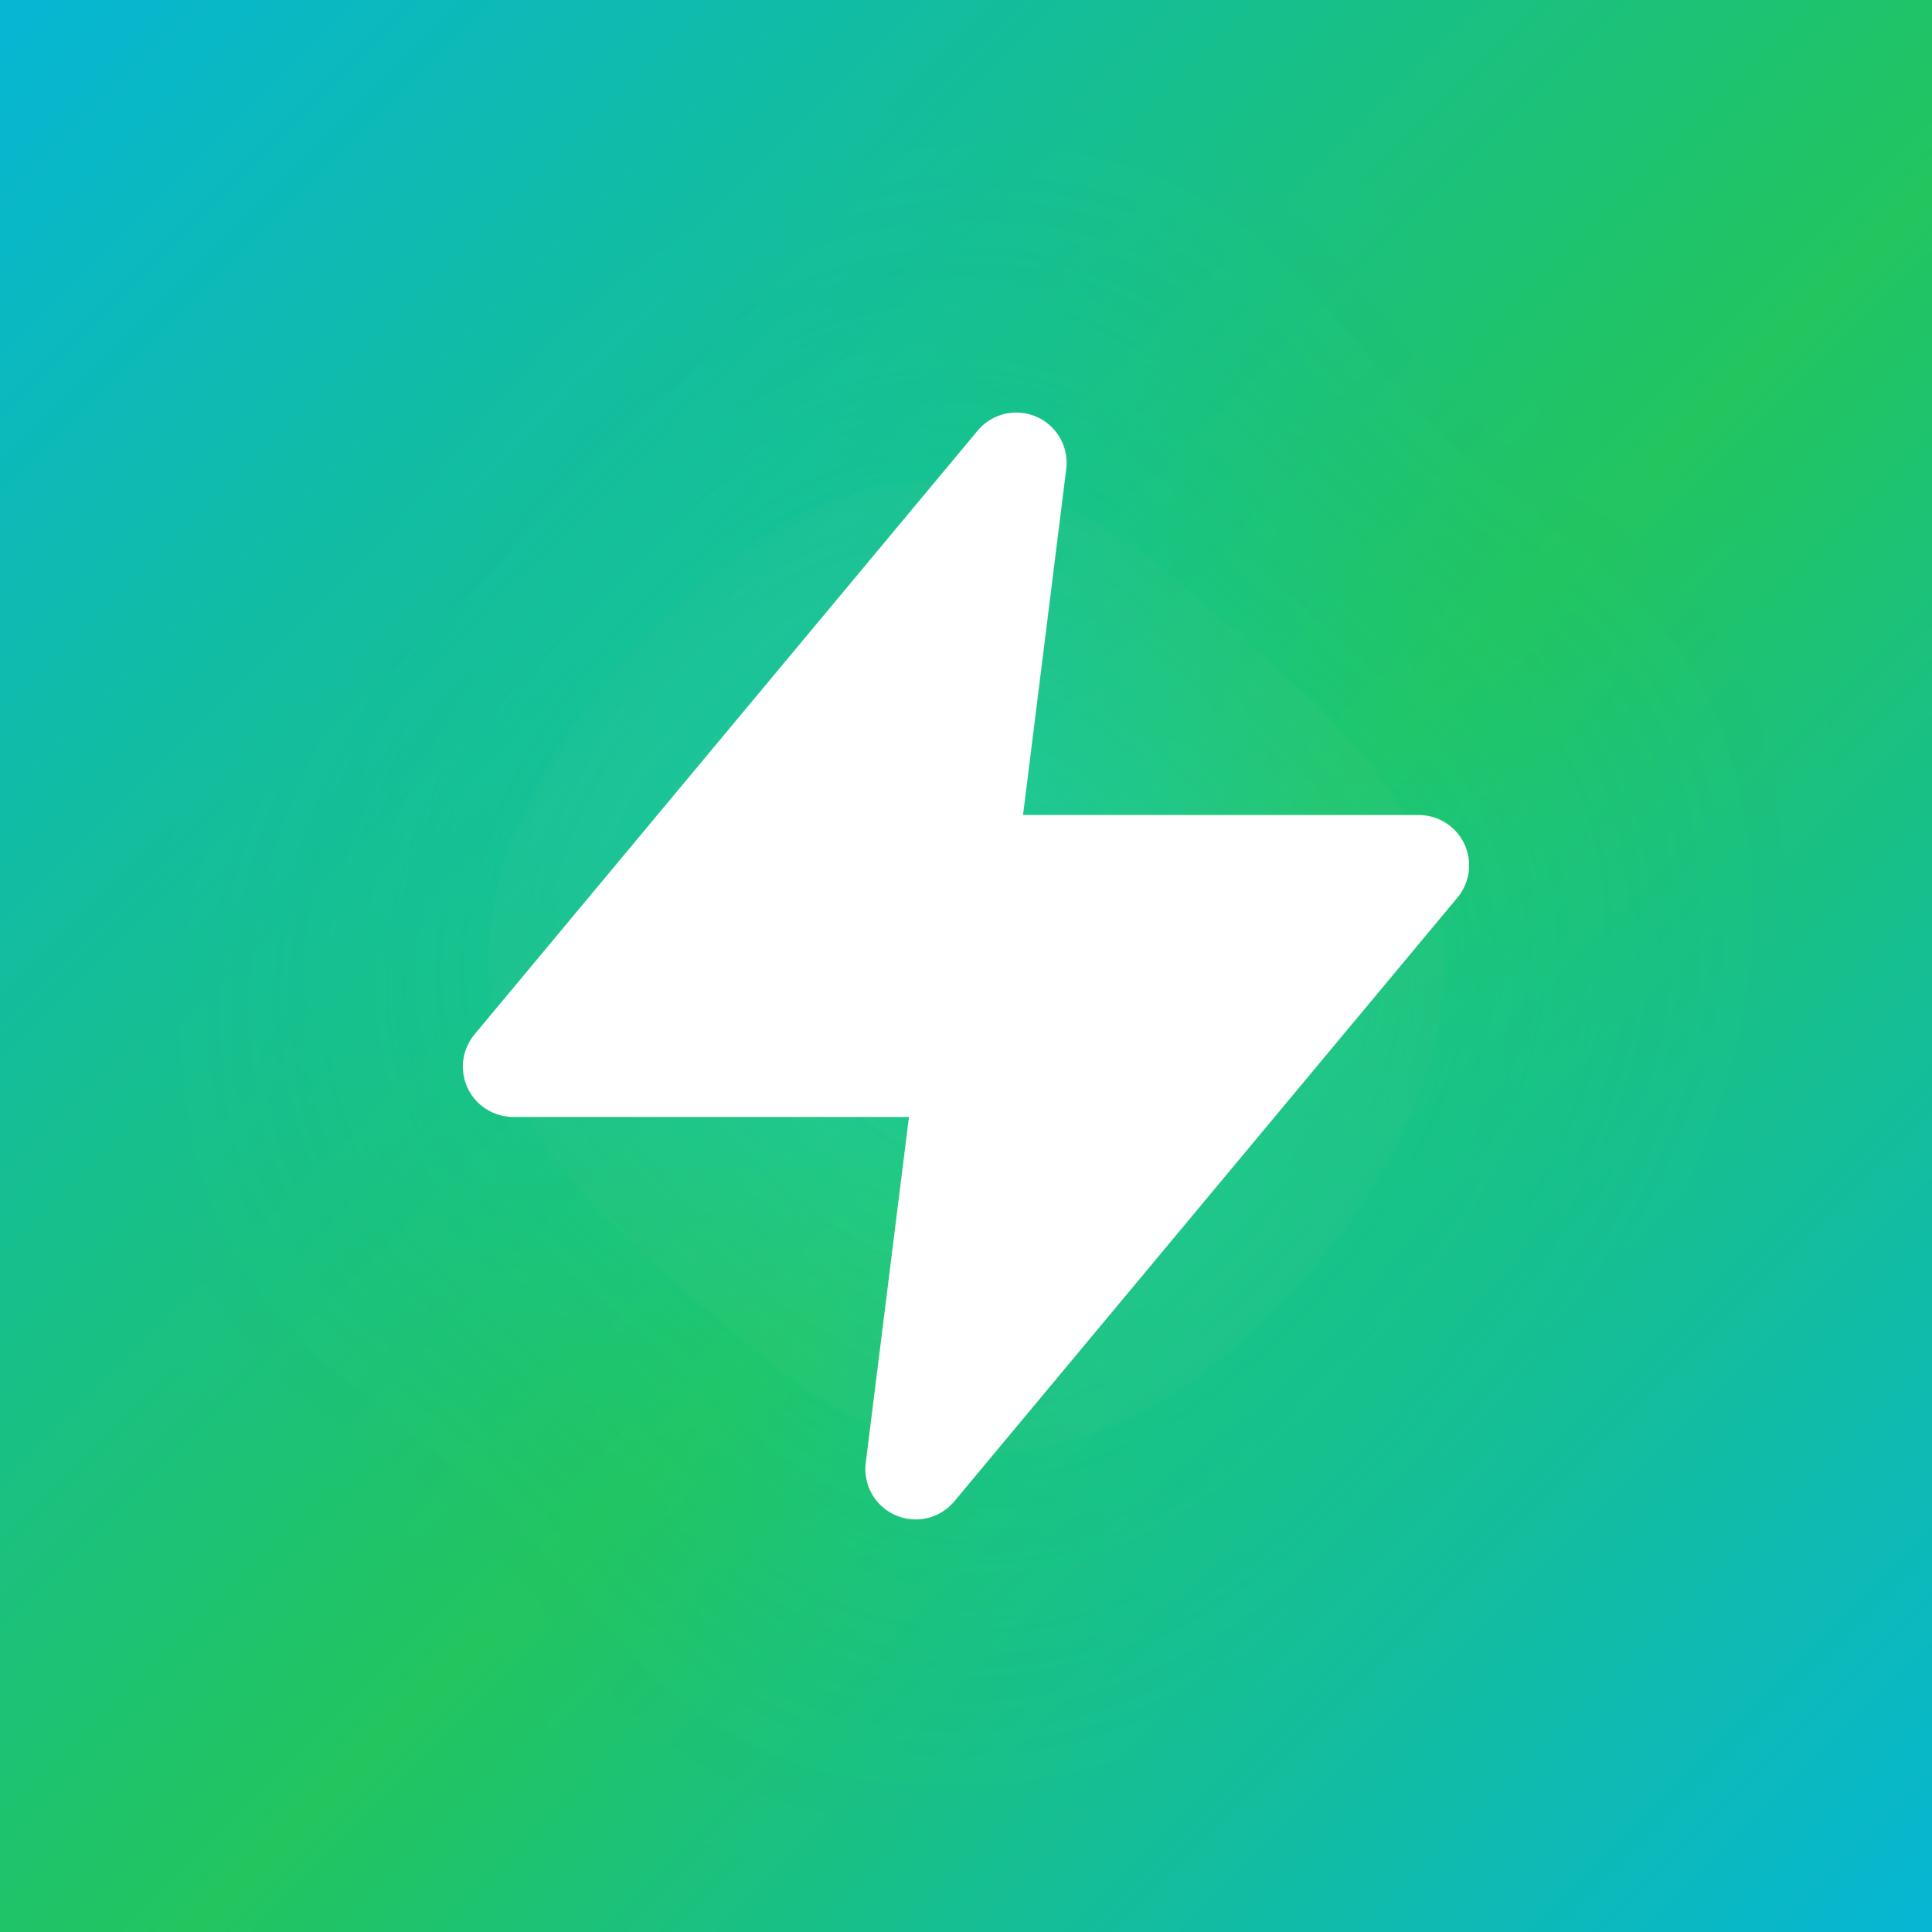
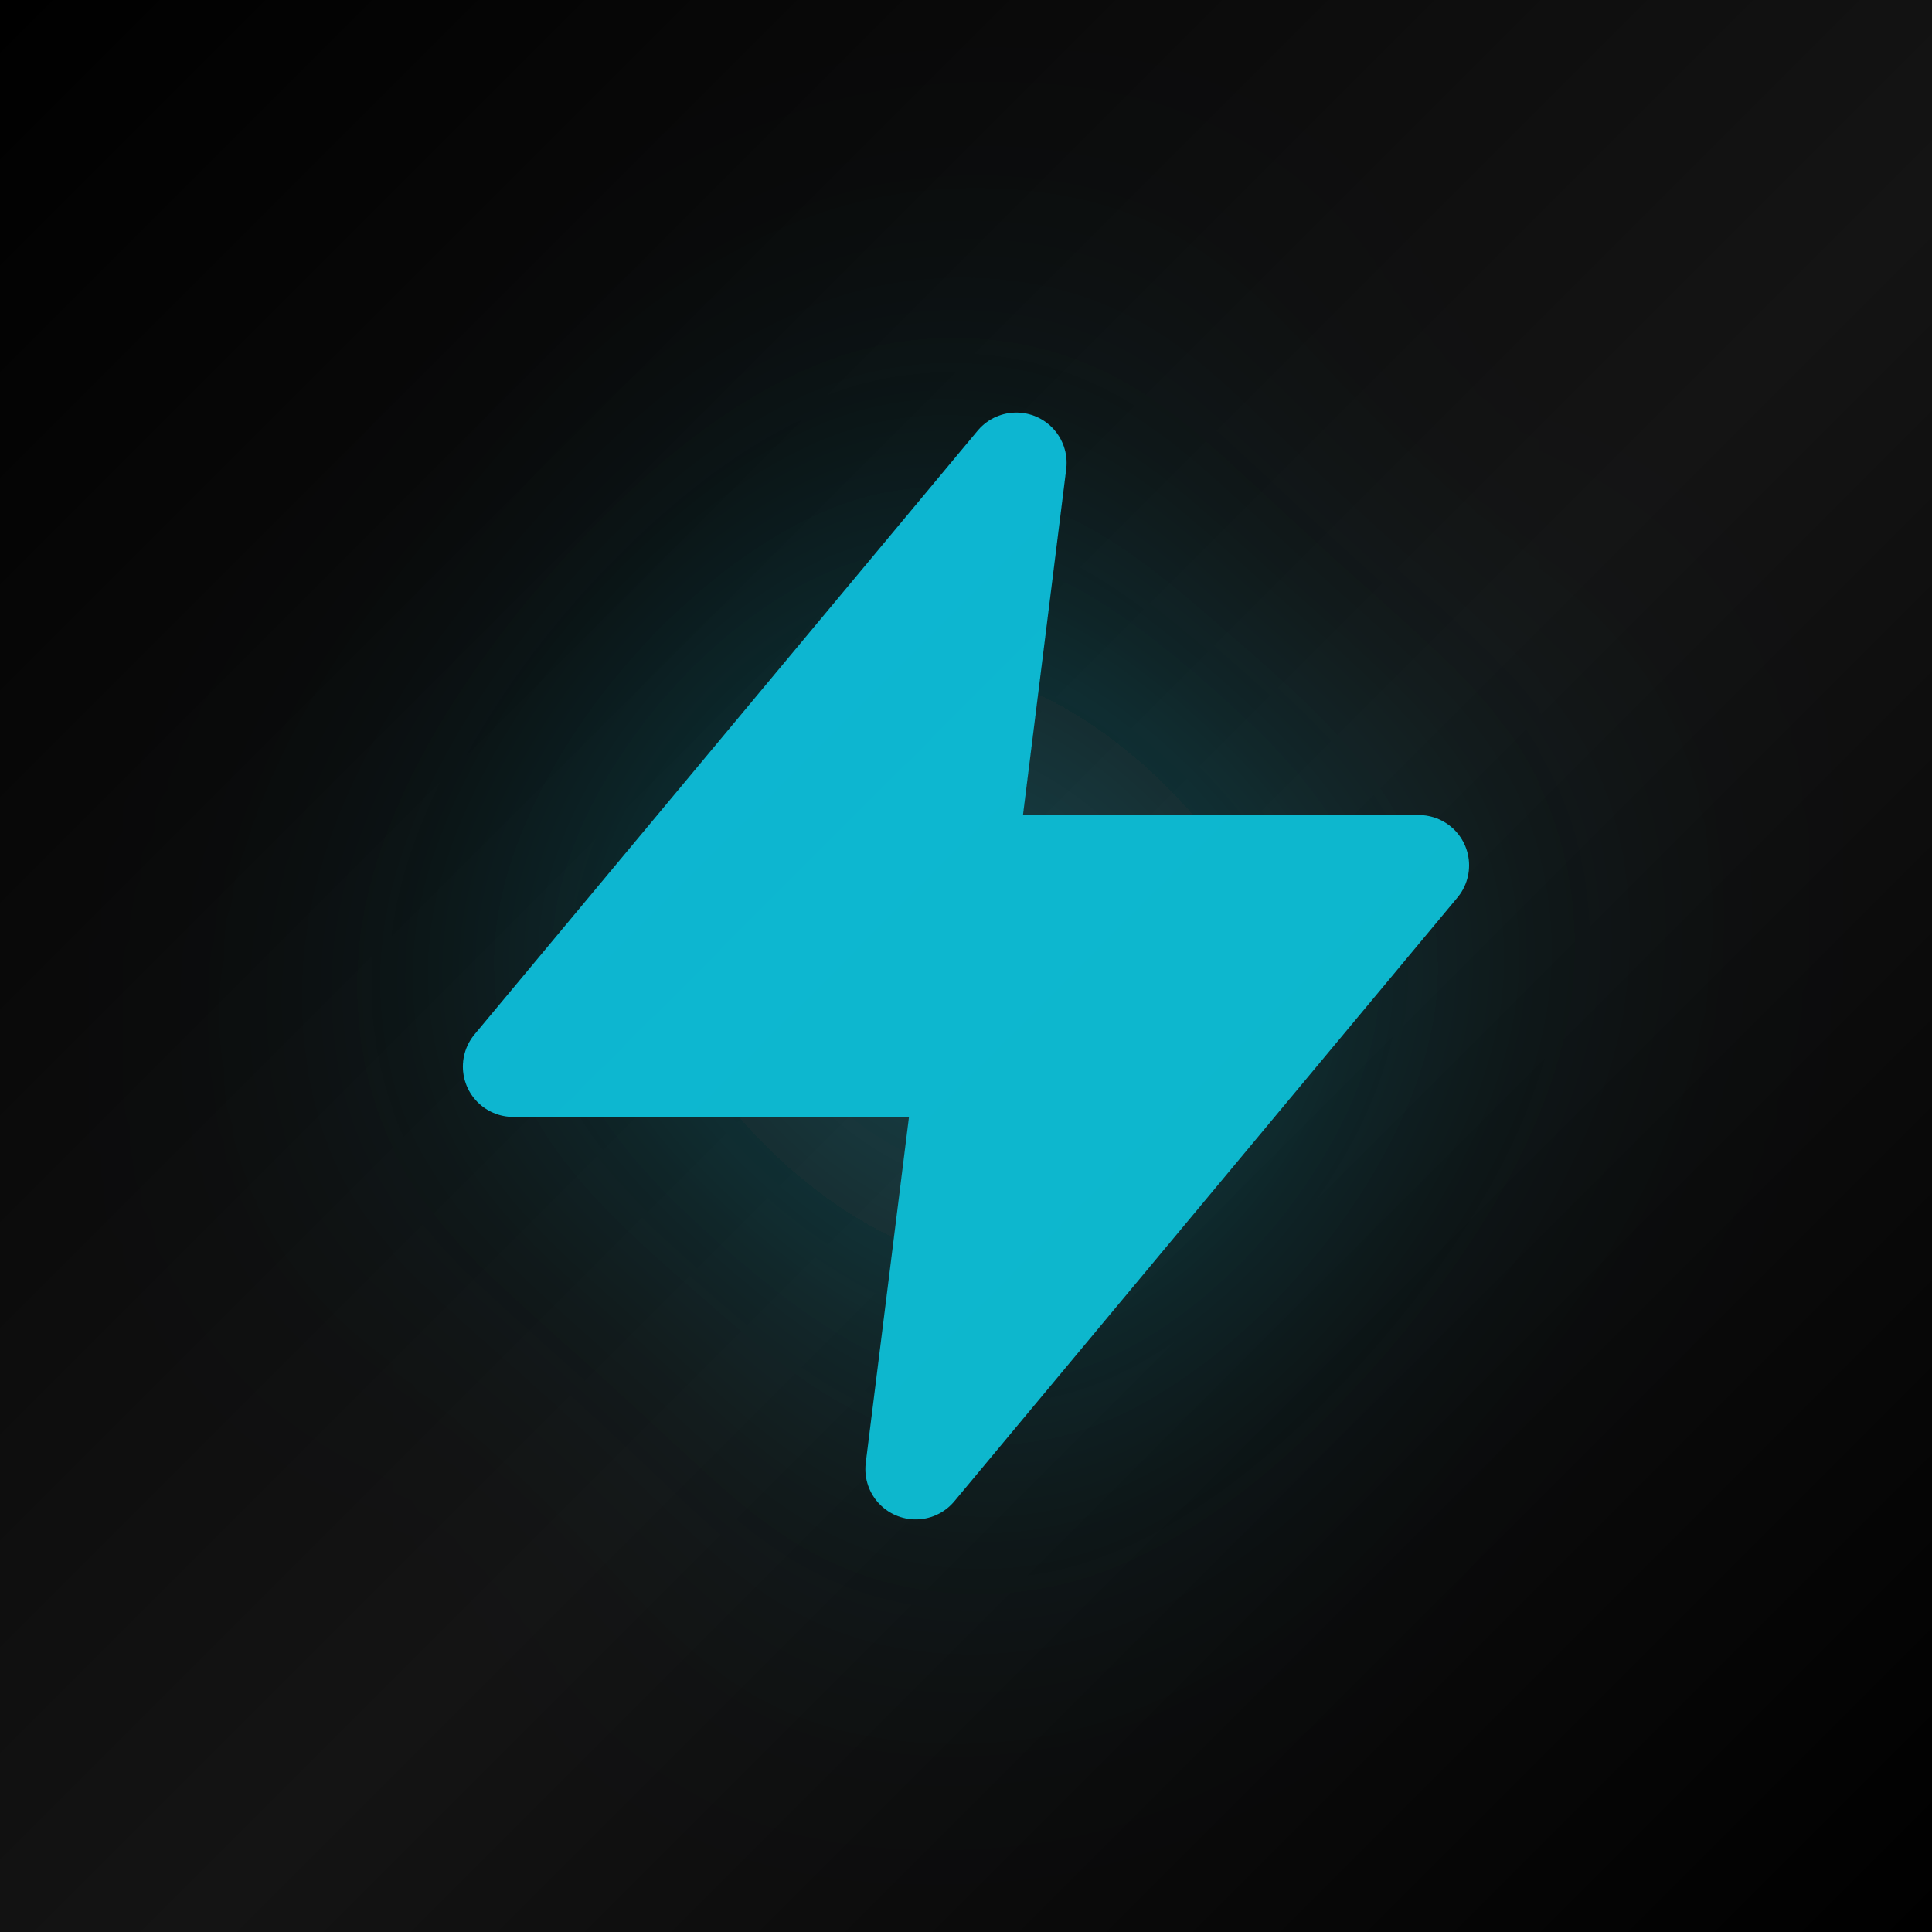
<svg xmlns="http://www.w3.org/2000/svg" width="512" height="512" viewBox="0 0 512 512" fill="none">
  <defs>
    <linearGradient id="es-bg-mask" x1="0" y1="0" x2="512" y2="512" gradientUnits="userSpaceOnUse">
+       <stop offset="0" stop-color="#000000" />
+       <stop offset="0.55" stop-color="#141414" />
+       <stop offset="1" stop-color="#000000" />
+     </linearGradient>
+     <linearGradient id="es-bolt-mask" x1="0" y1="0" x2="512" y2="512" gradientUnits="userSpaceOnUse">
      <stop offset="0" stop-color="#06b6d4" />
      <stop offset="0.55" stop-color="#22c55e" />
      <stop offset="1" stop-color="#06b6d4" />
    </linearGradient>
    <filter id="bolt-glow-mask" x="-50%" y="-50%" width="200%" height="200%">
-       <feDropShadow dx="0" dy="0" stdDeviation="4" flood-color="#a5f3fc" flood-opacity="0.95" />
-       <feDropShadow dx="0" dy="0" stdDeviation="8" flood-color="#67e8f9" flood-opacity="0.7" />
-       <feDropShadow dx="0" dy="0" stdDeviation="16" flood-color="#22d3ee" flood-opacity="0.45" />
+       <feDropShadow dx="0" dy="0" stdDeviation="4" flood-color="#a5f3fc" flood-opacity="0.65" />
+       <feDropShadow dx="0" dy="0" stdDeviation="8" flood-color="#22d3ee" flood-opacity="0.45" />
+       <feDropShadow dx="0" dy="0" stdDeviation="16" flood-color="#22d3ee" flood-opacity="0.30" />
    </filter>
  </defs>
  <rect x="0" y="0" width="512" height="512" fill="url(#es-bg-mask)" />
-   <g transform="translate(96 96) scale(13.333)" fill="#ffffff" stroke="#ffffff" stroke-width="2" stroke-linejoin="round" stroke-linecap="round" filter="url(#bolt-glow-mask)">
+   <g transform="translate(96 96) scale(13.333)" fill="url(#es-bolt-mask)" stroke="url(#es-bolt-mask)" stroke-width="2" stroke-linejoin="round" stroke-linecap="round" filter="url(#bolt-glow-mask)">
    <path d="M13 2 L3 14 h9 l-1 8 L21 10 h-9 l1 -8 z" />
  </g>
</svg>
